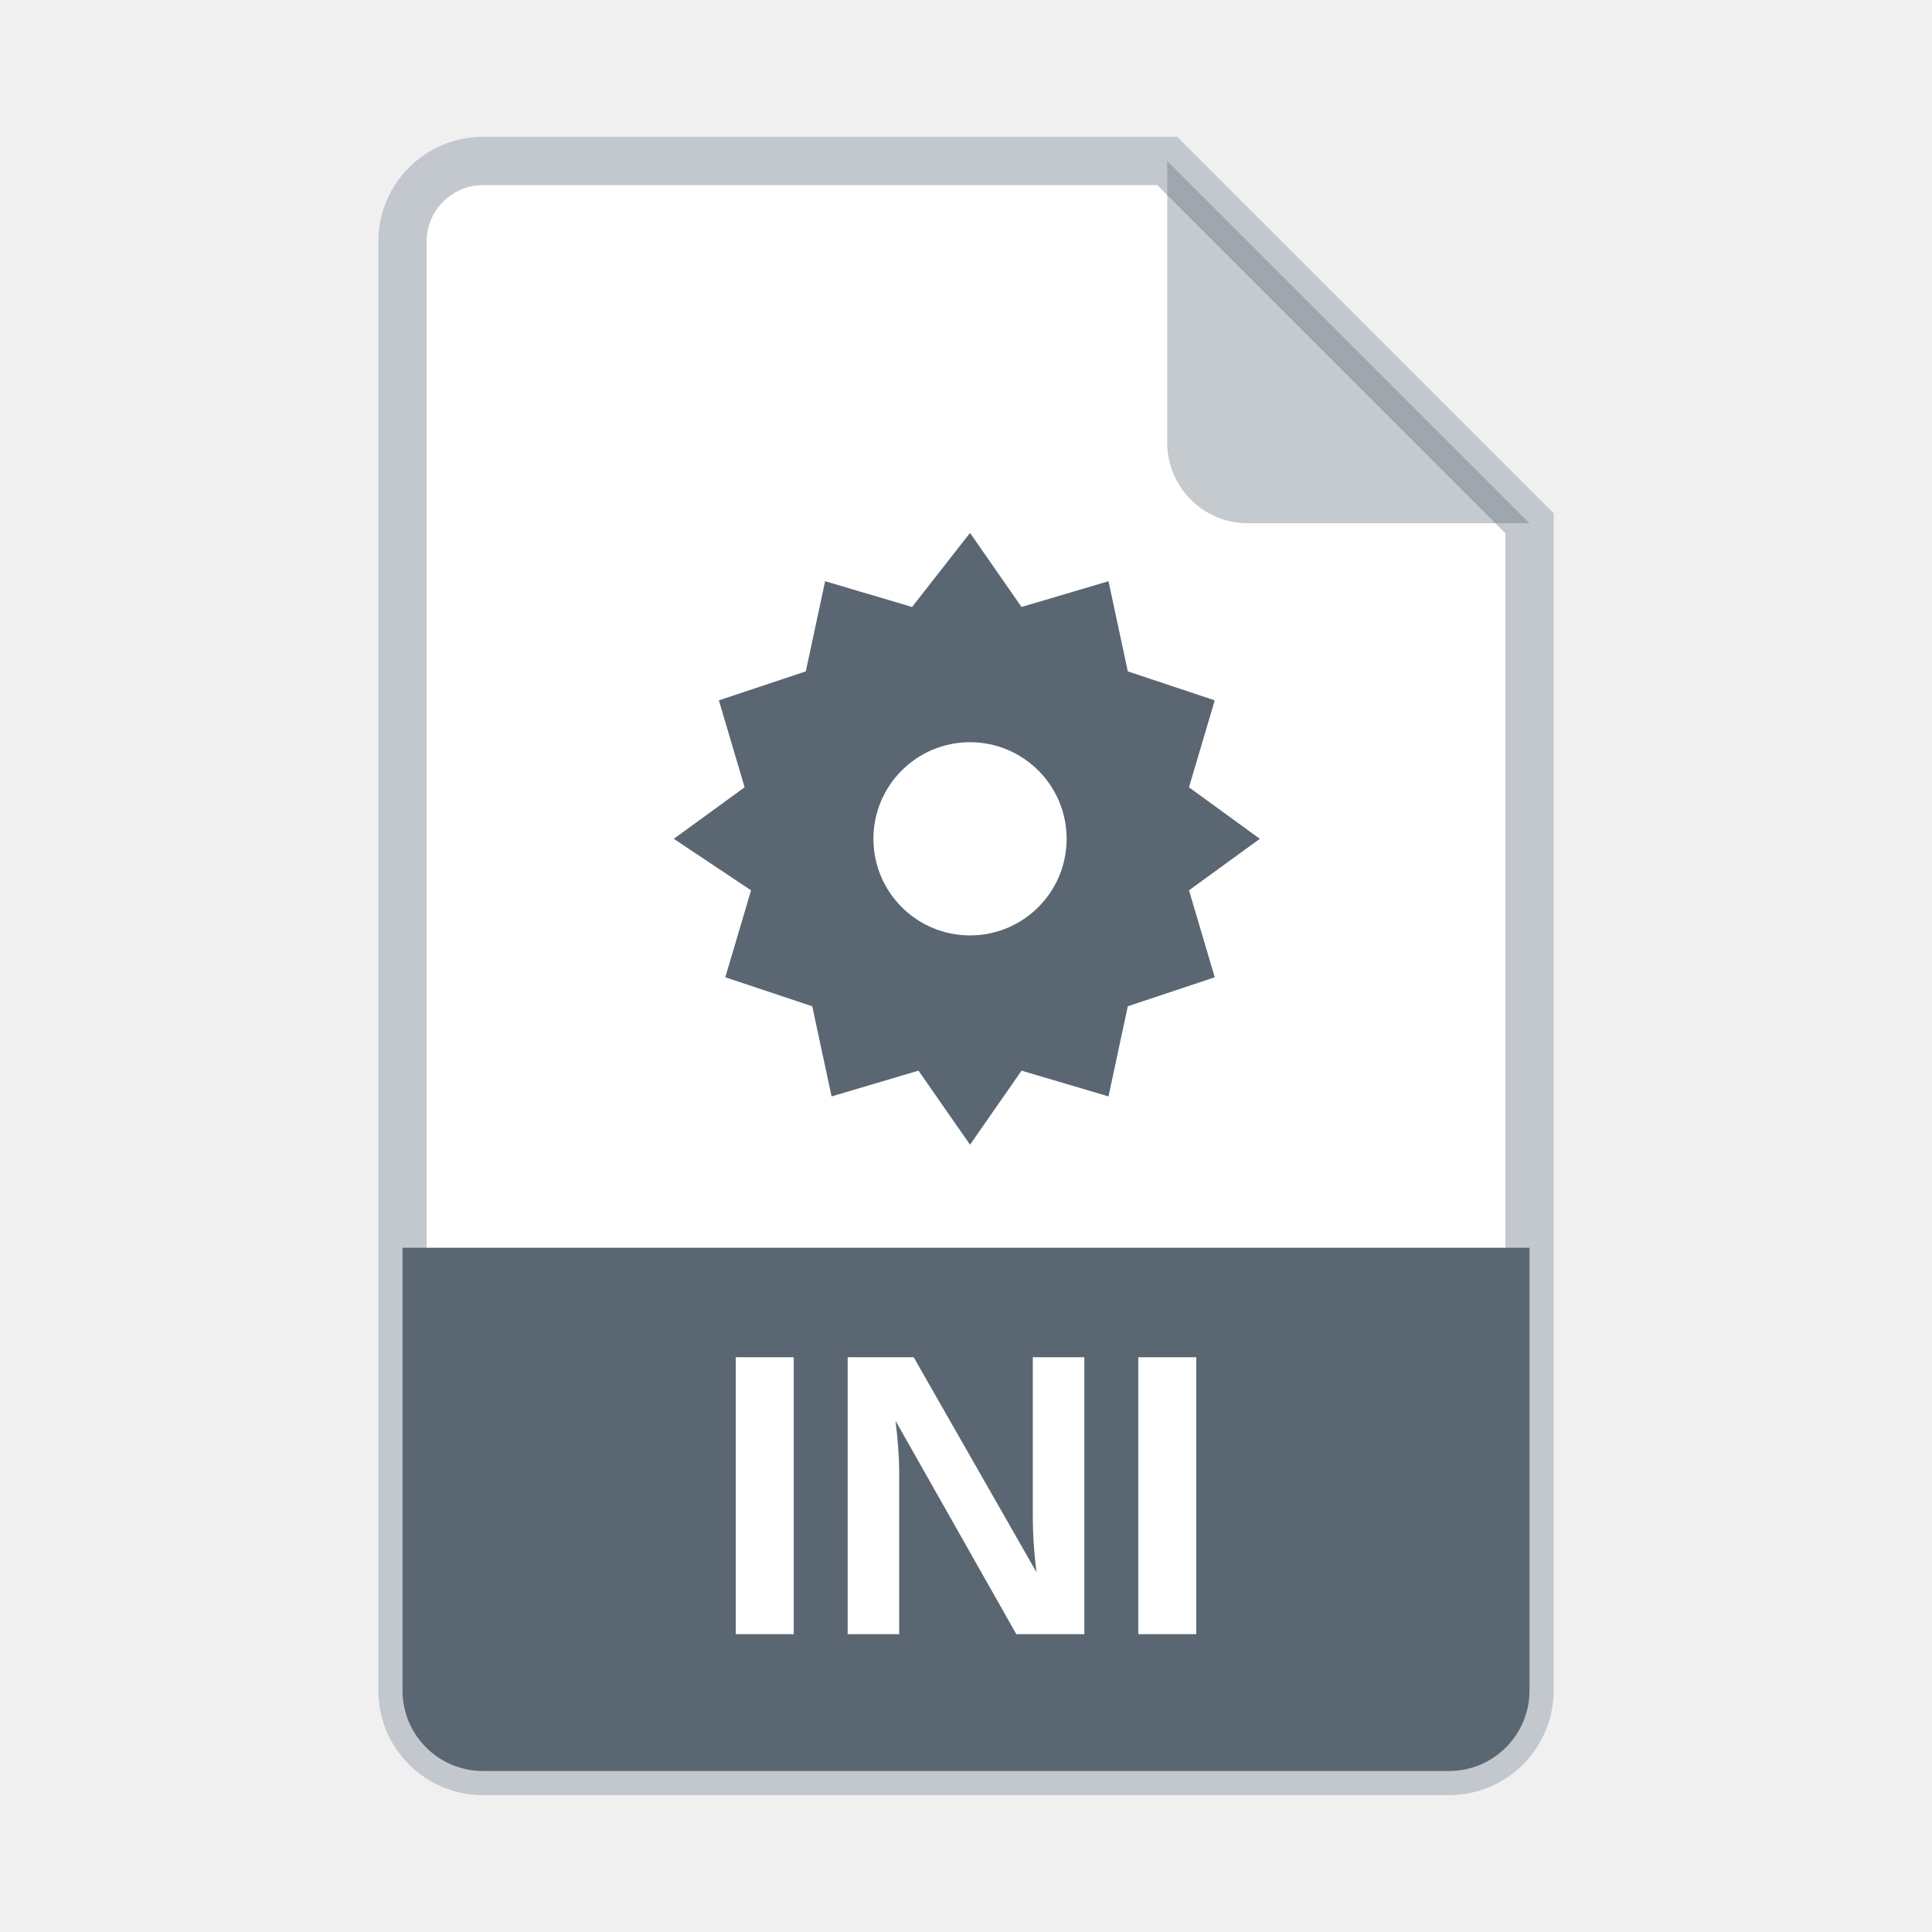
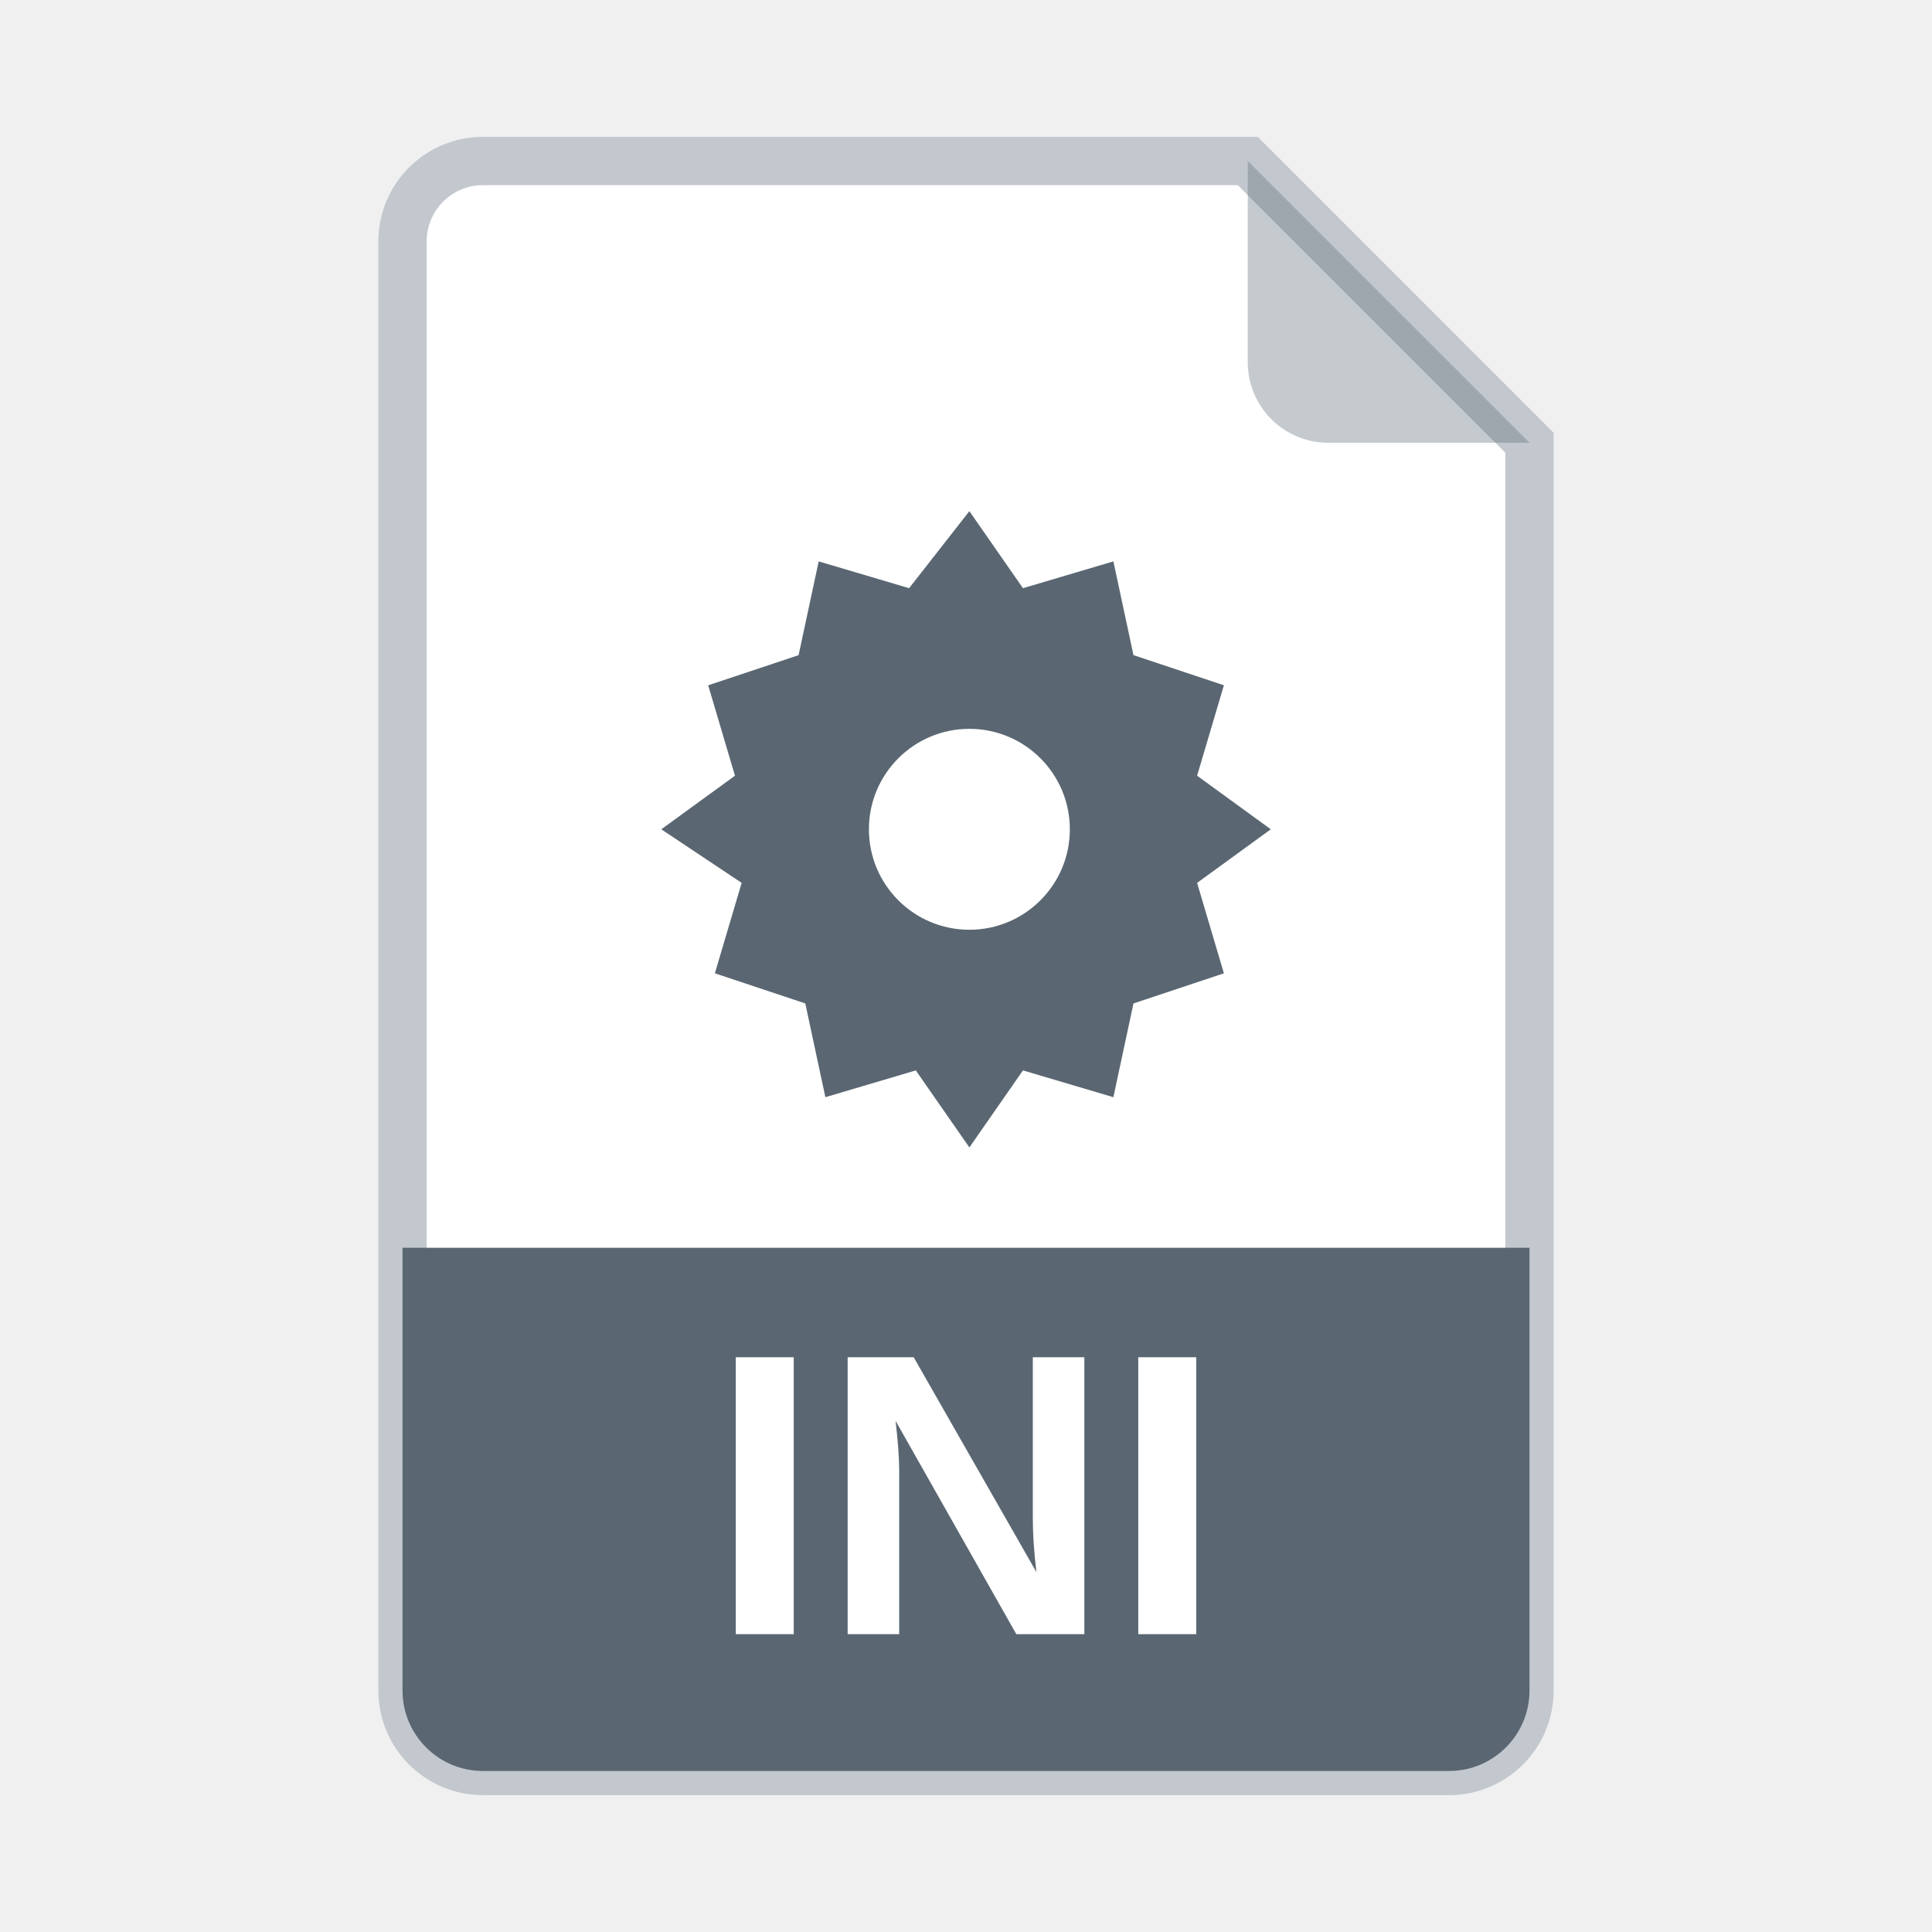
<svg xmlns="http://www.w3.org/2000/svg" width="48" height="48" viewBox="0 0 48 48">
-   <path d="M12 4h17l9 9v29a2 2 0 0 1-2 2H12a2 2 0 0 1-2-2V6a2 2 0 0 1 2-2z" fill="#fff" stroke="#c3c8ce" stroke-width="1.2" />
-   <path d="M29 4v7a2 2 0 0 0 2 2h7z" fill="#5a6772" opacity=".35" />
-   <g transform="translate(14.5 11) scale(.8)">
+   <path d="M12 4h19l7 7v31a2 2 0 0 1-2 2H12a2 2 0 0 1-2-2V6a2 2 0 0 1 2-2z" fill="#fff" stroke="#c3c8ce" stroke-width="1.2" />
+   <path d="M31 4v5a2 2 0 0 0 2 2h5z" fill="#5a6772" opacity=".35" />
+   <g transform="translate(14.1 10.37) scale(0.832)">
    <path d="M12 2.8l1.6 2.3 2.7-.8.6 2.8 2.7.9-.8 2.7 2.2 1.6-2.2 1.6.8 2.7-2.7.9-.6 2.8-2.7-.8-1.6 2.3-1.6-2.3-2.7.8-.6-2.8-2.7-.9.8-2.7L2.8 12.3 5 10.7l-.8-2.7 2.7-.9.6-2.8 2.7.8z" fill="#5a6772" />
    <circle cx="12" cy="12.3" r="3" fill="#fff" />
  </g>
  <path d="M10 31h28v11a2 2 0 0 1-2 2H12a2 2 0 0 1-2-2z" fill="#5a6772" />
  <path d="M18.28 40.6V33.72H19.72V40.6ZM25.25 40.6 22.25 35.3Q22.34 36.07 22.34 36.54V40.6H21.06V33.72H22.7L25.75 39.06Q25.66 38.32 25.66 37.72V33.72H26.94V40.6ZM28.28 40.6V33.72H29.72V40.6Z" fill="#fff" stroke="none" />
</svg>
